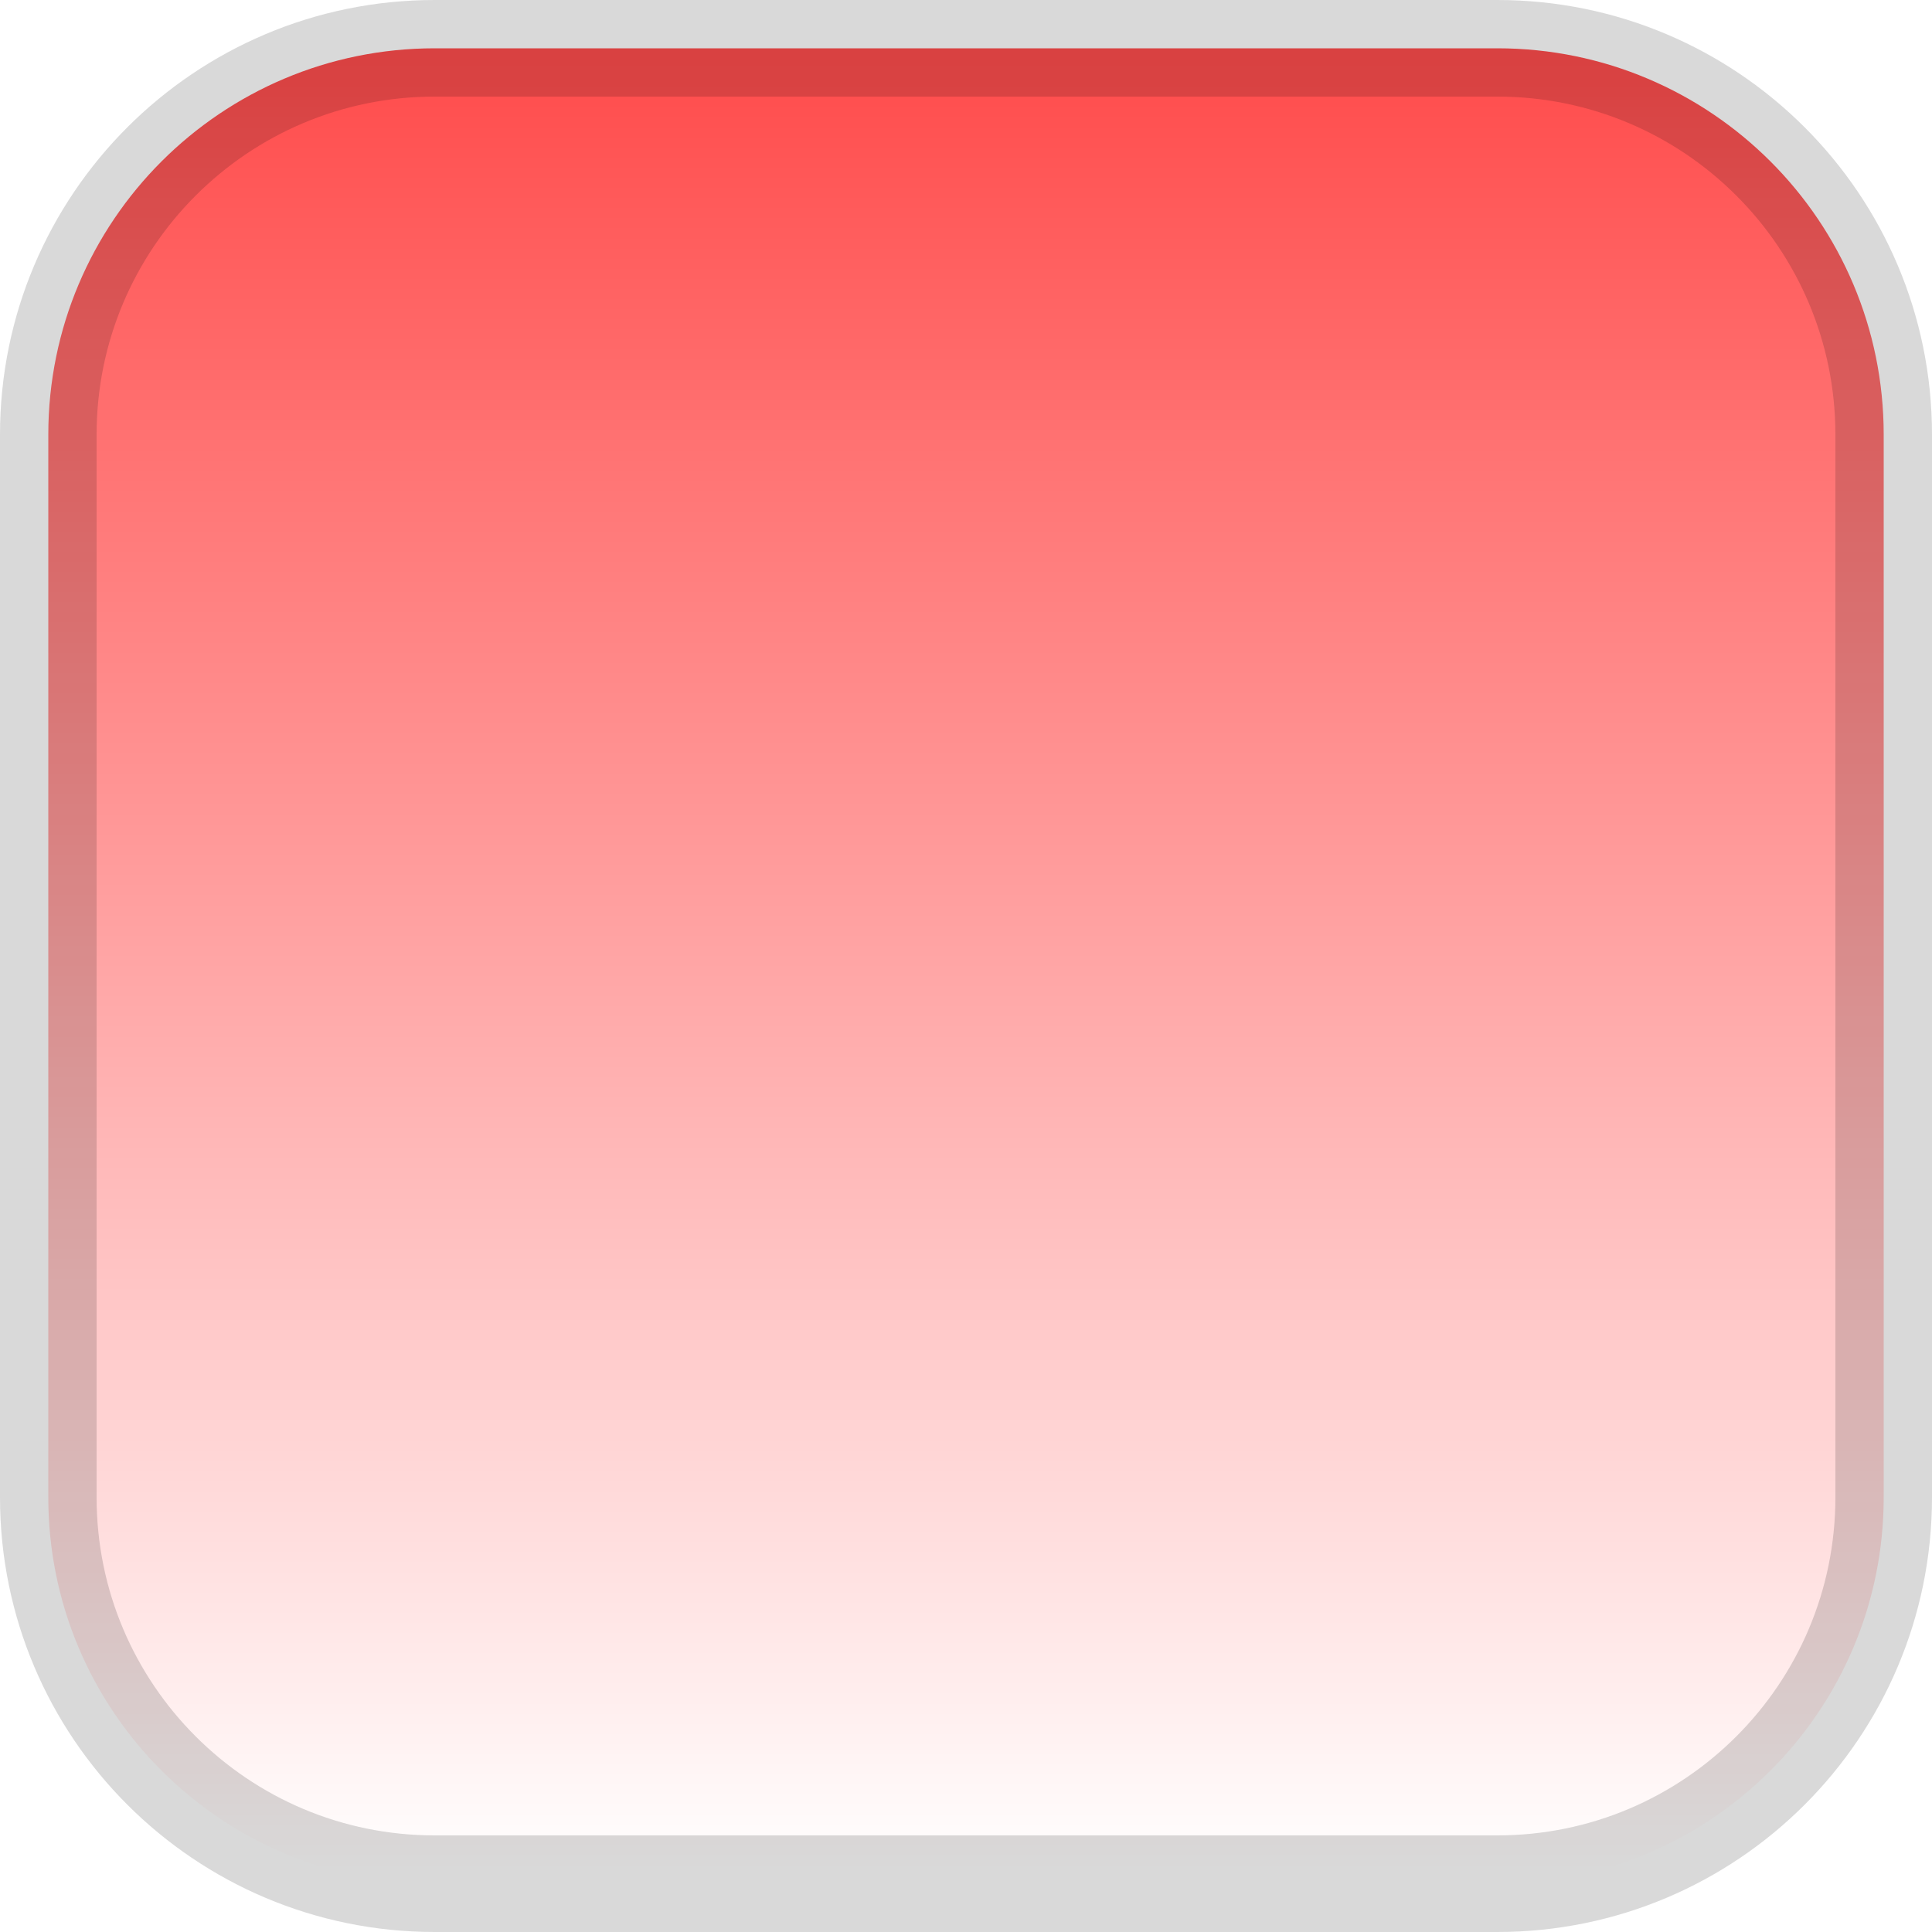
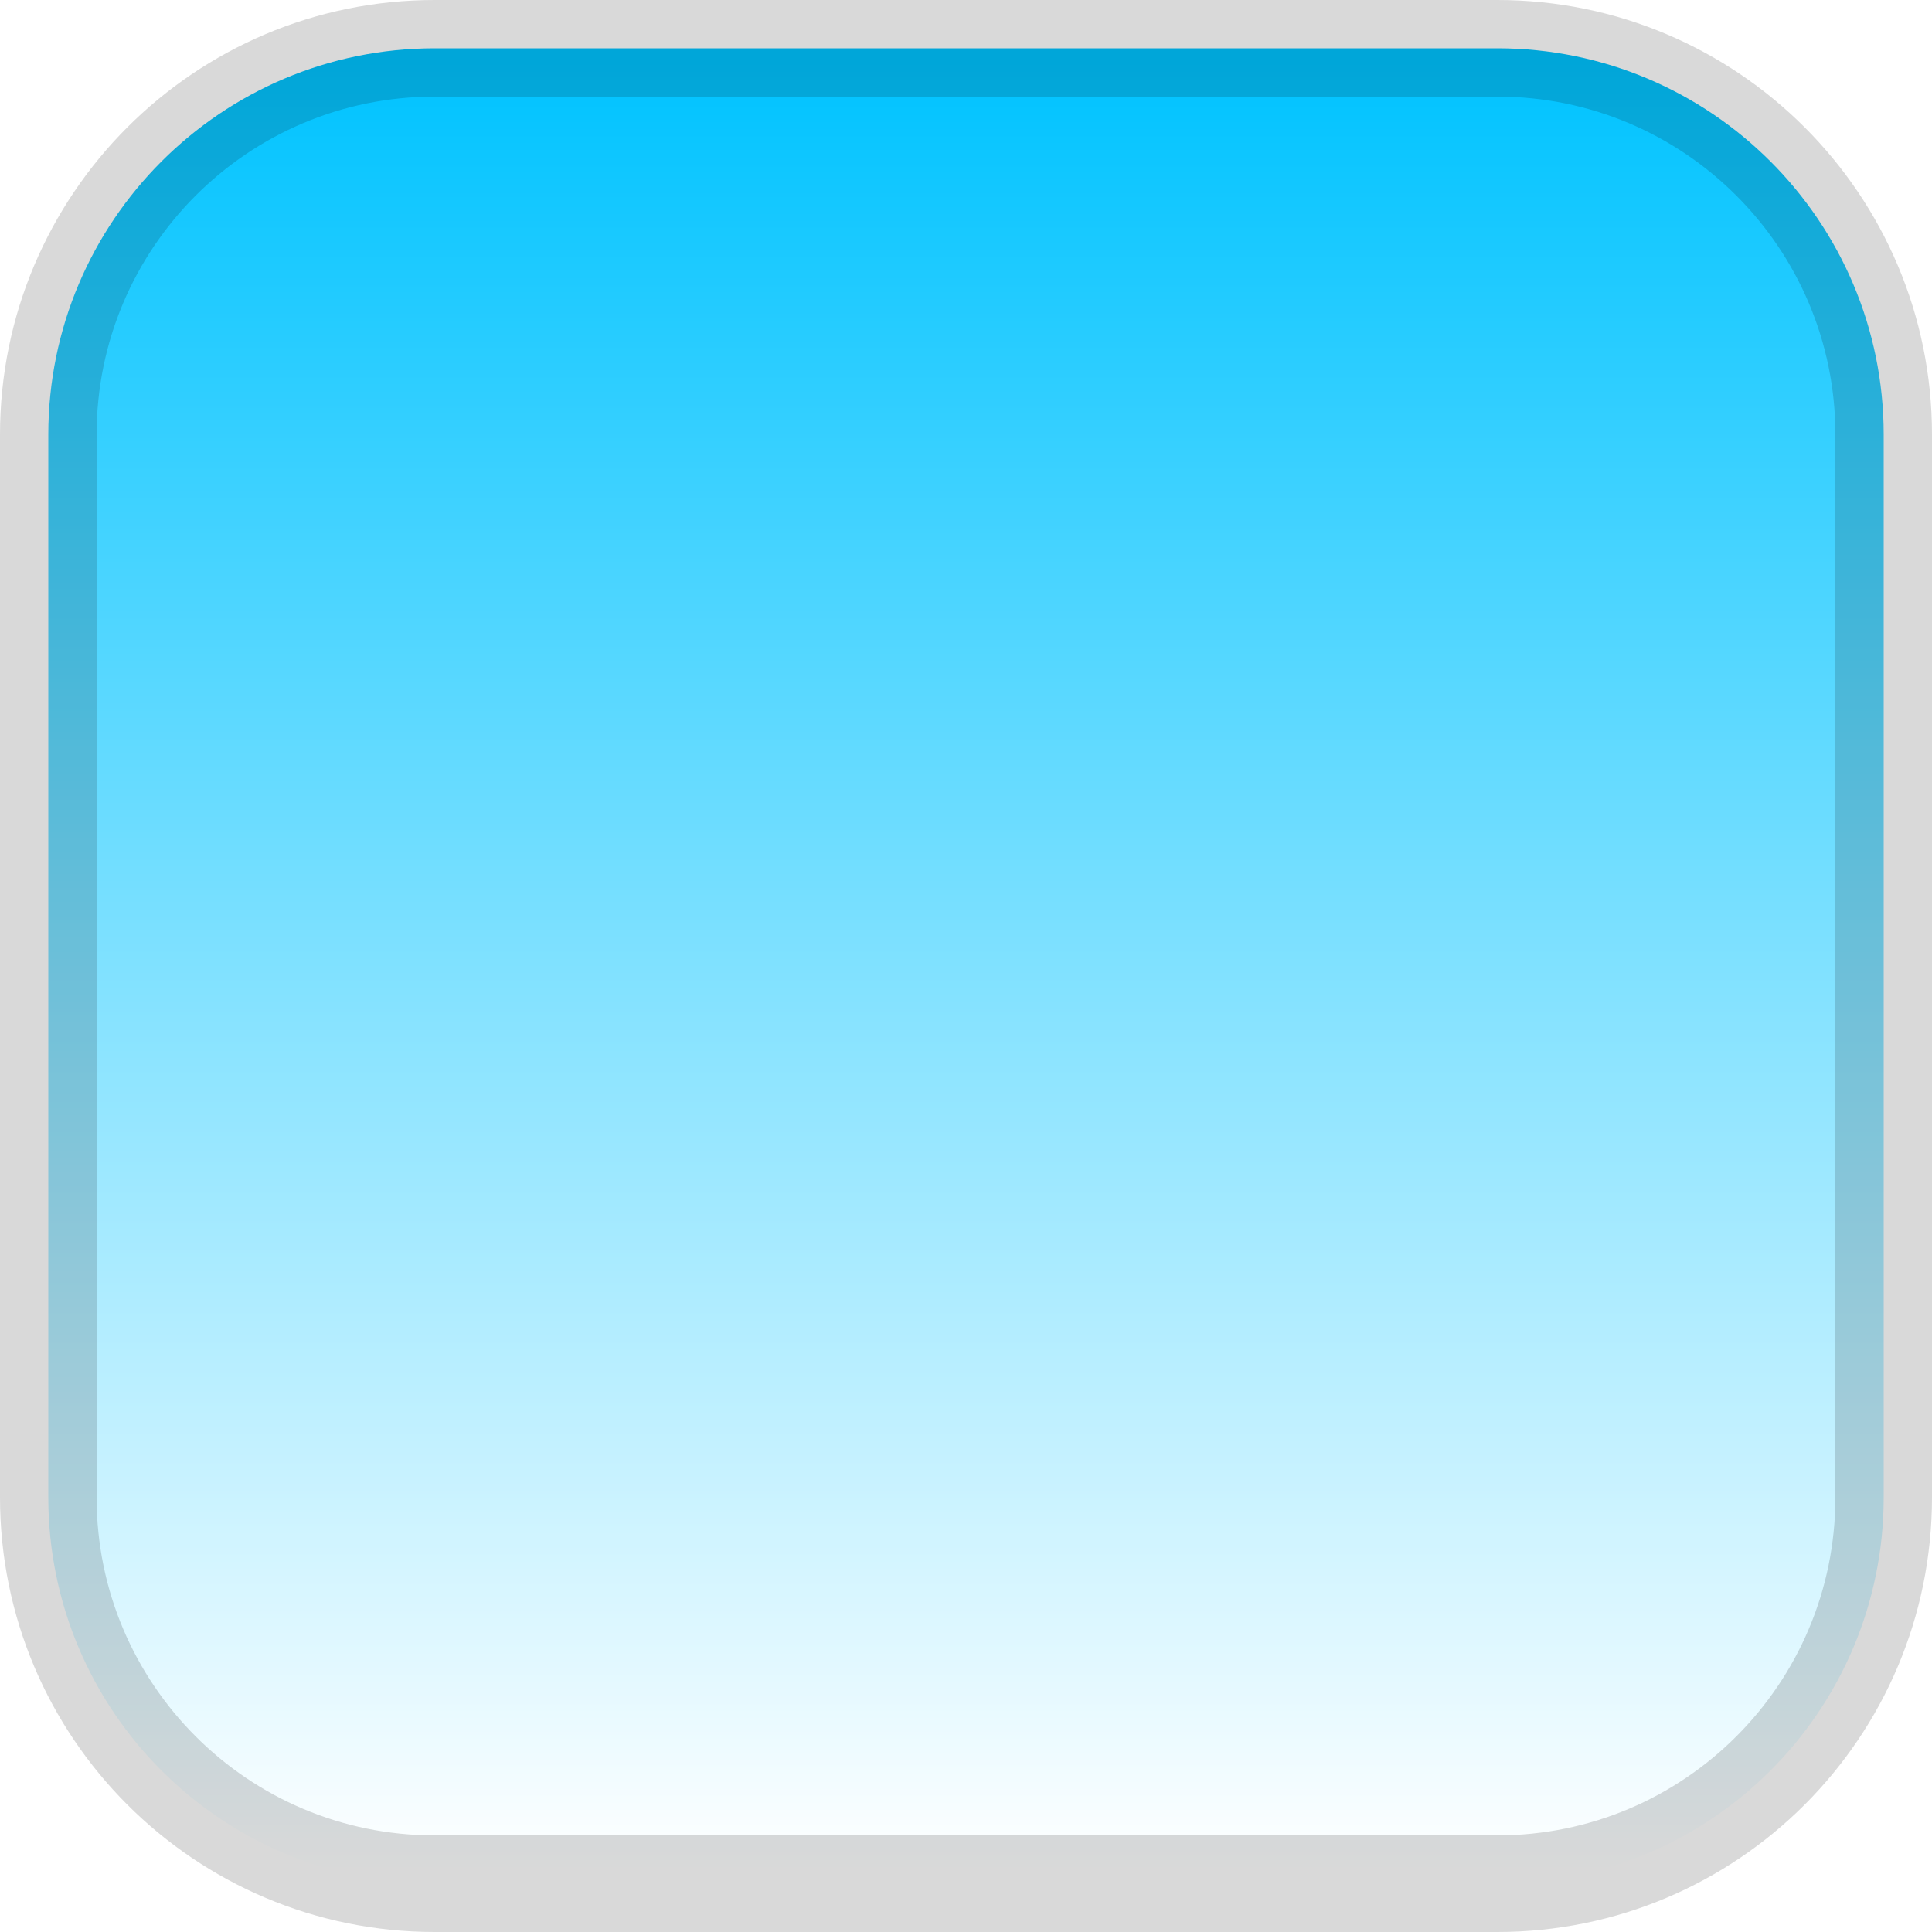
<svg xmlns="http://www.w3.org/2000/svg" width="20px" height="20px" viewBox="0 0 20 20" version="1.1">
  <defs>
    <linearGradient x1="50%" y1="100%" x2="50%" y2="3.061617e-15%" id="linearGradient-1">
      <stop stop-color="#FFFFFF" offset="0%" />
-       <stop stop-color="#FF4C4C" offset="100%" />
+       <stop stop-color="#00c3ff" offset="100%" />
    </linearGradient>
  </defs>
  <g id="fill-vert-gradient-enabled" stroke="none" stroke-width="1" fill="none" fill-rule="evenodd" stroke-opacity="0.15">
    <rect id="Vertical" stroke="#000000" fill="url(#linearGradient-1)" x="0.5" y="0.5" width="19" height="19" rx="4" />
  </g>
</svg>
